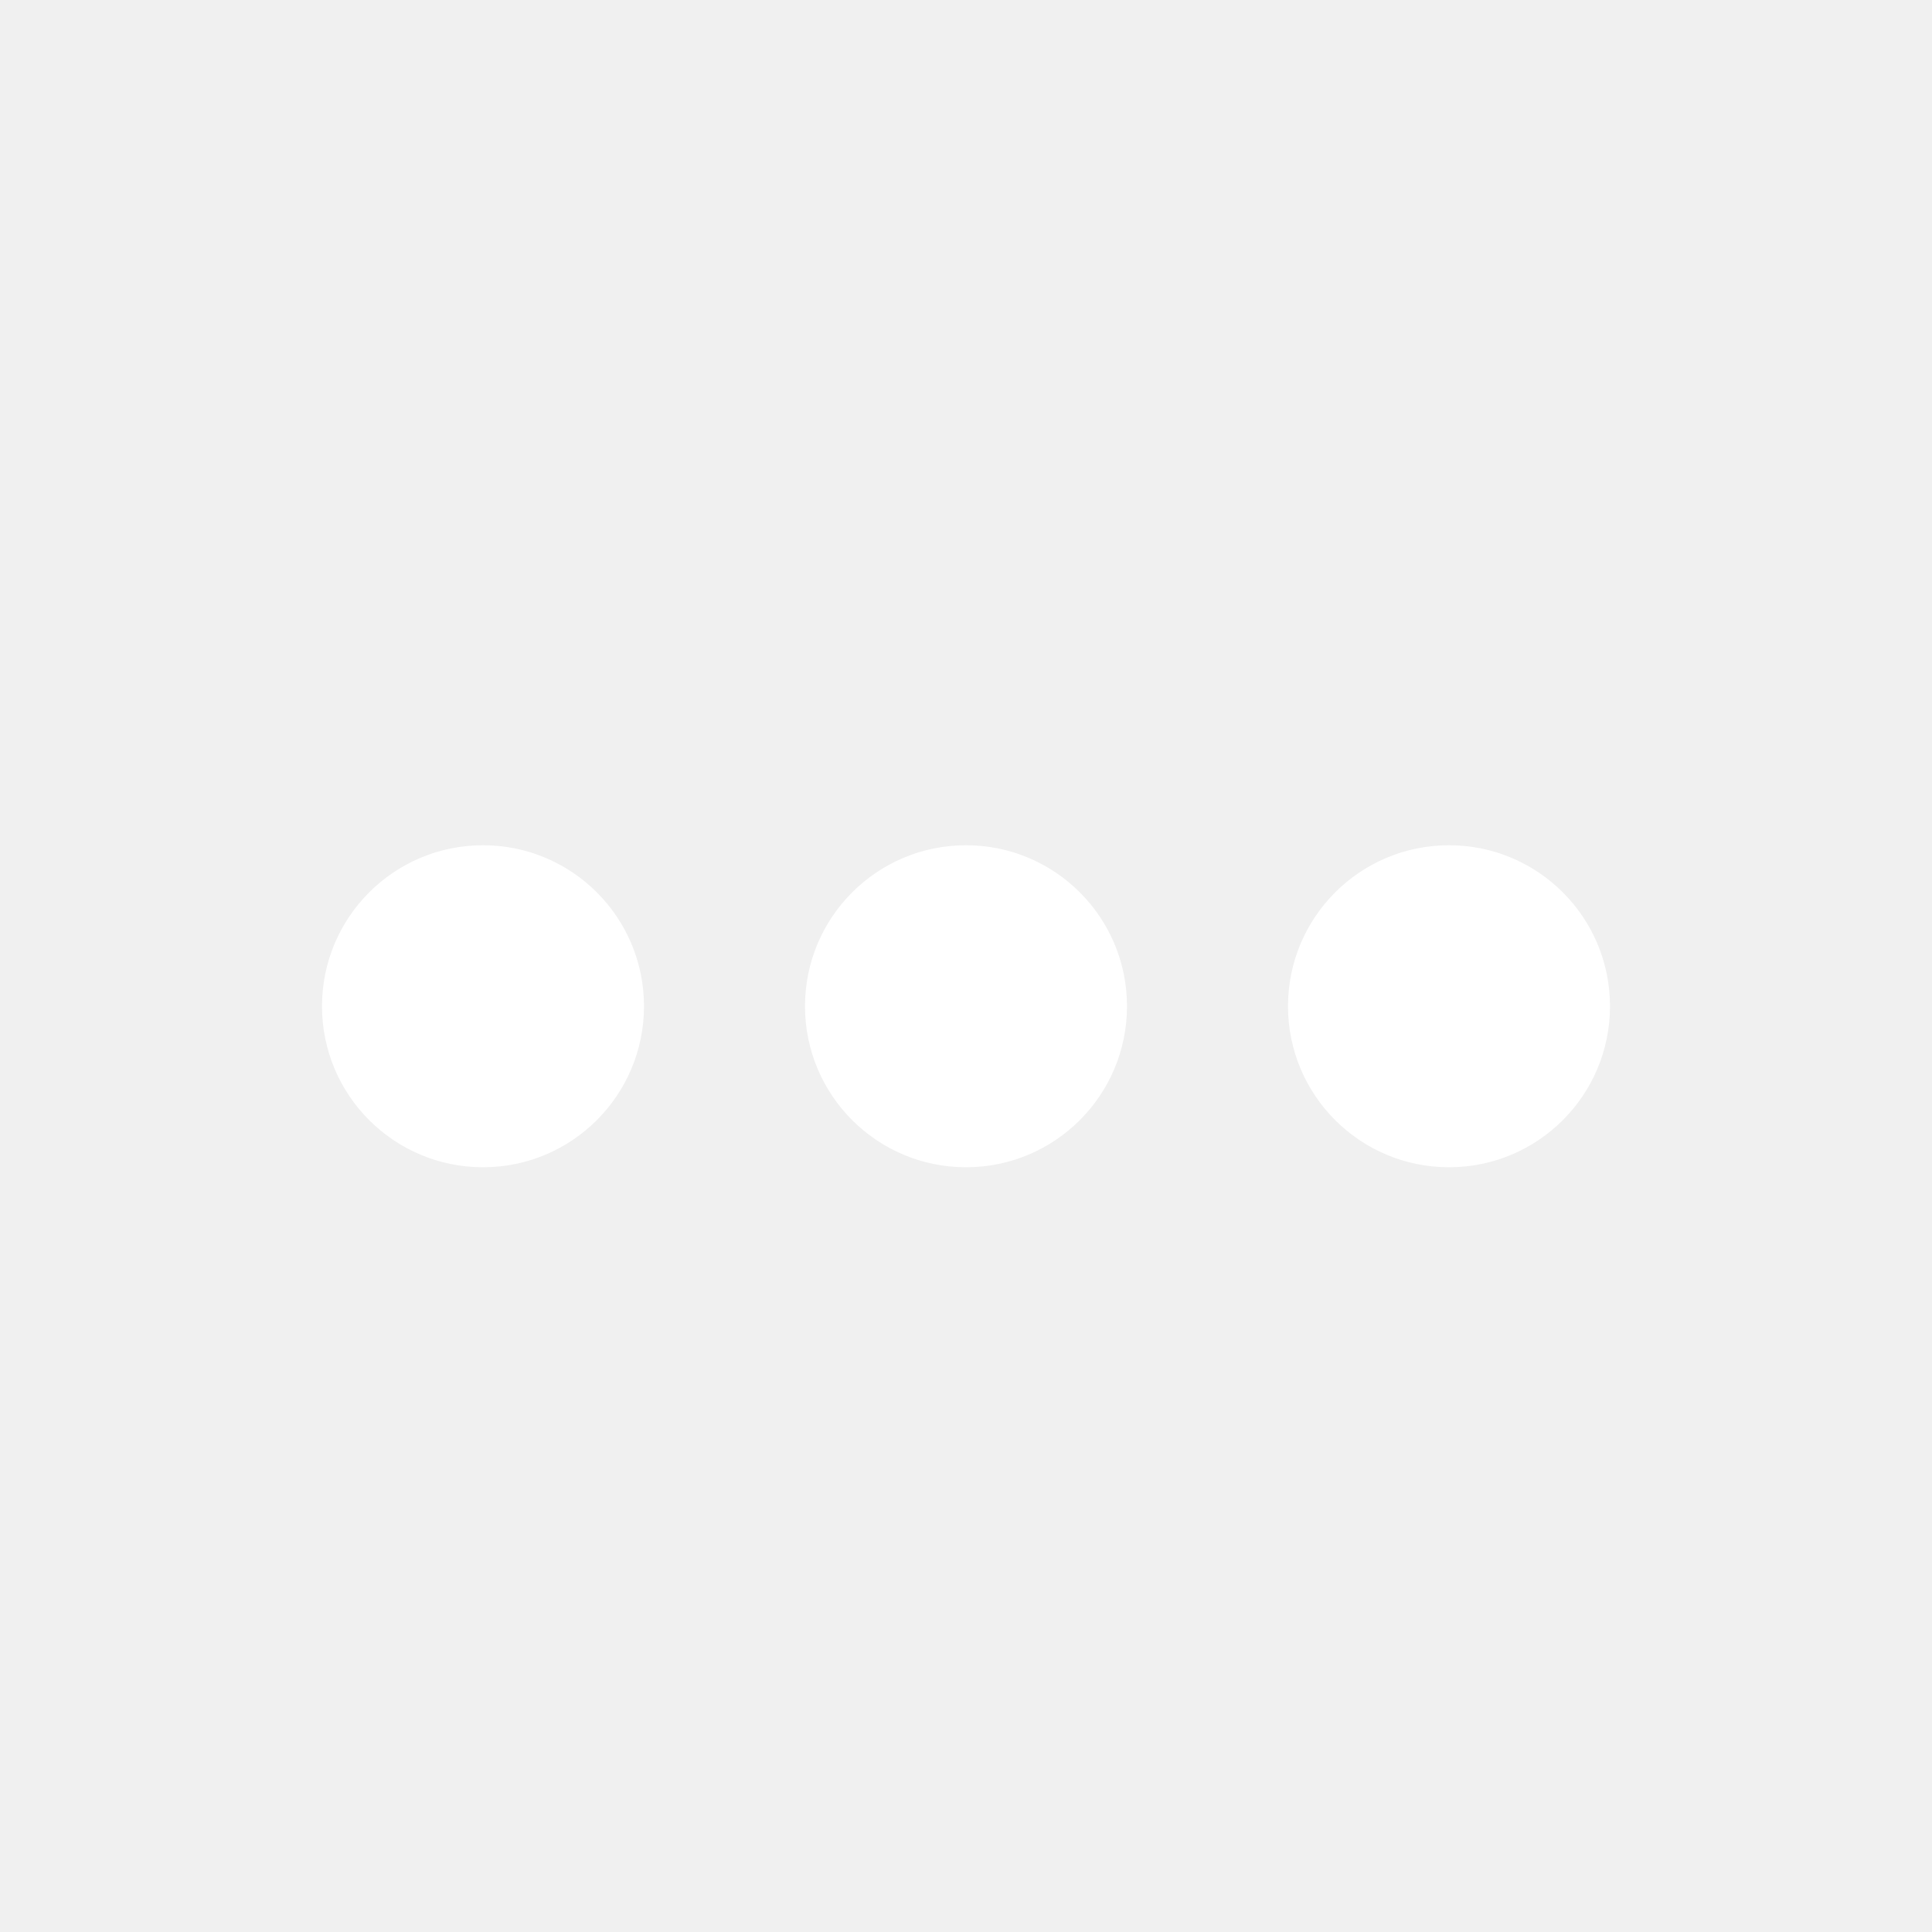
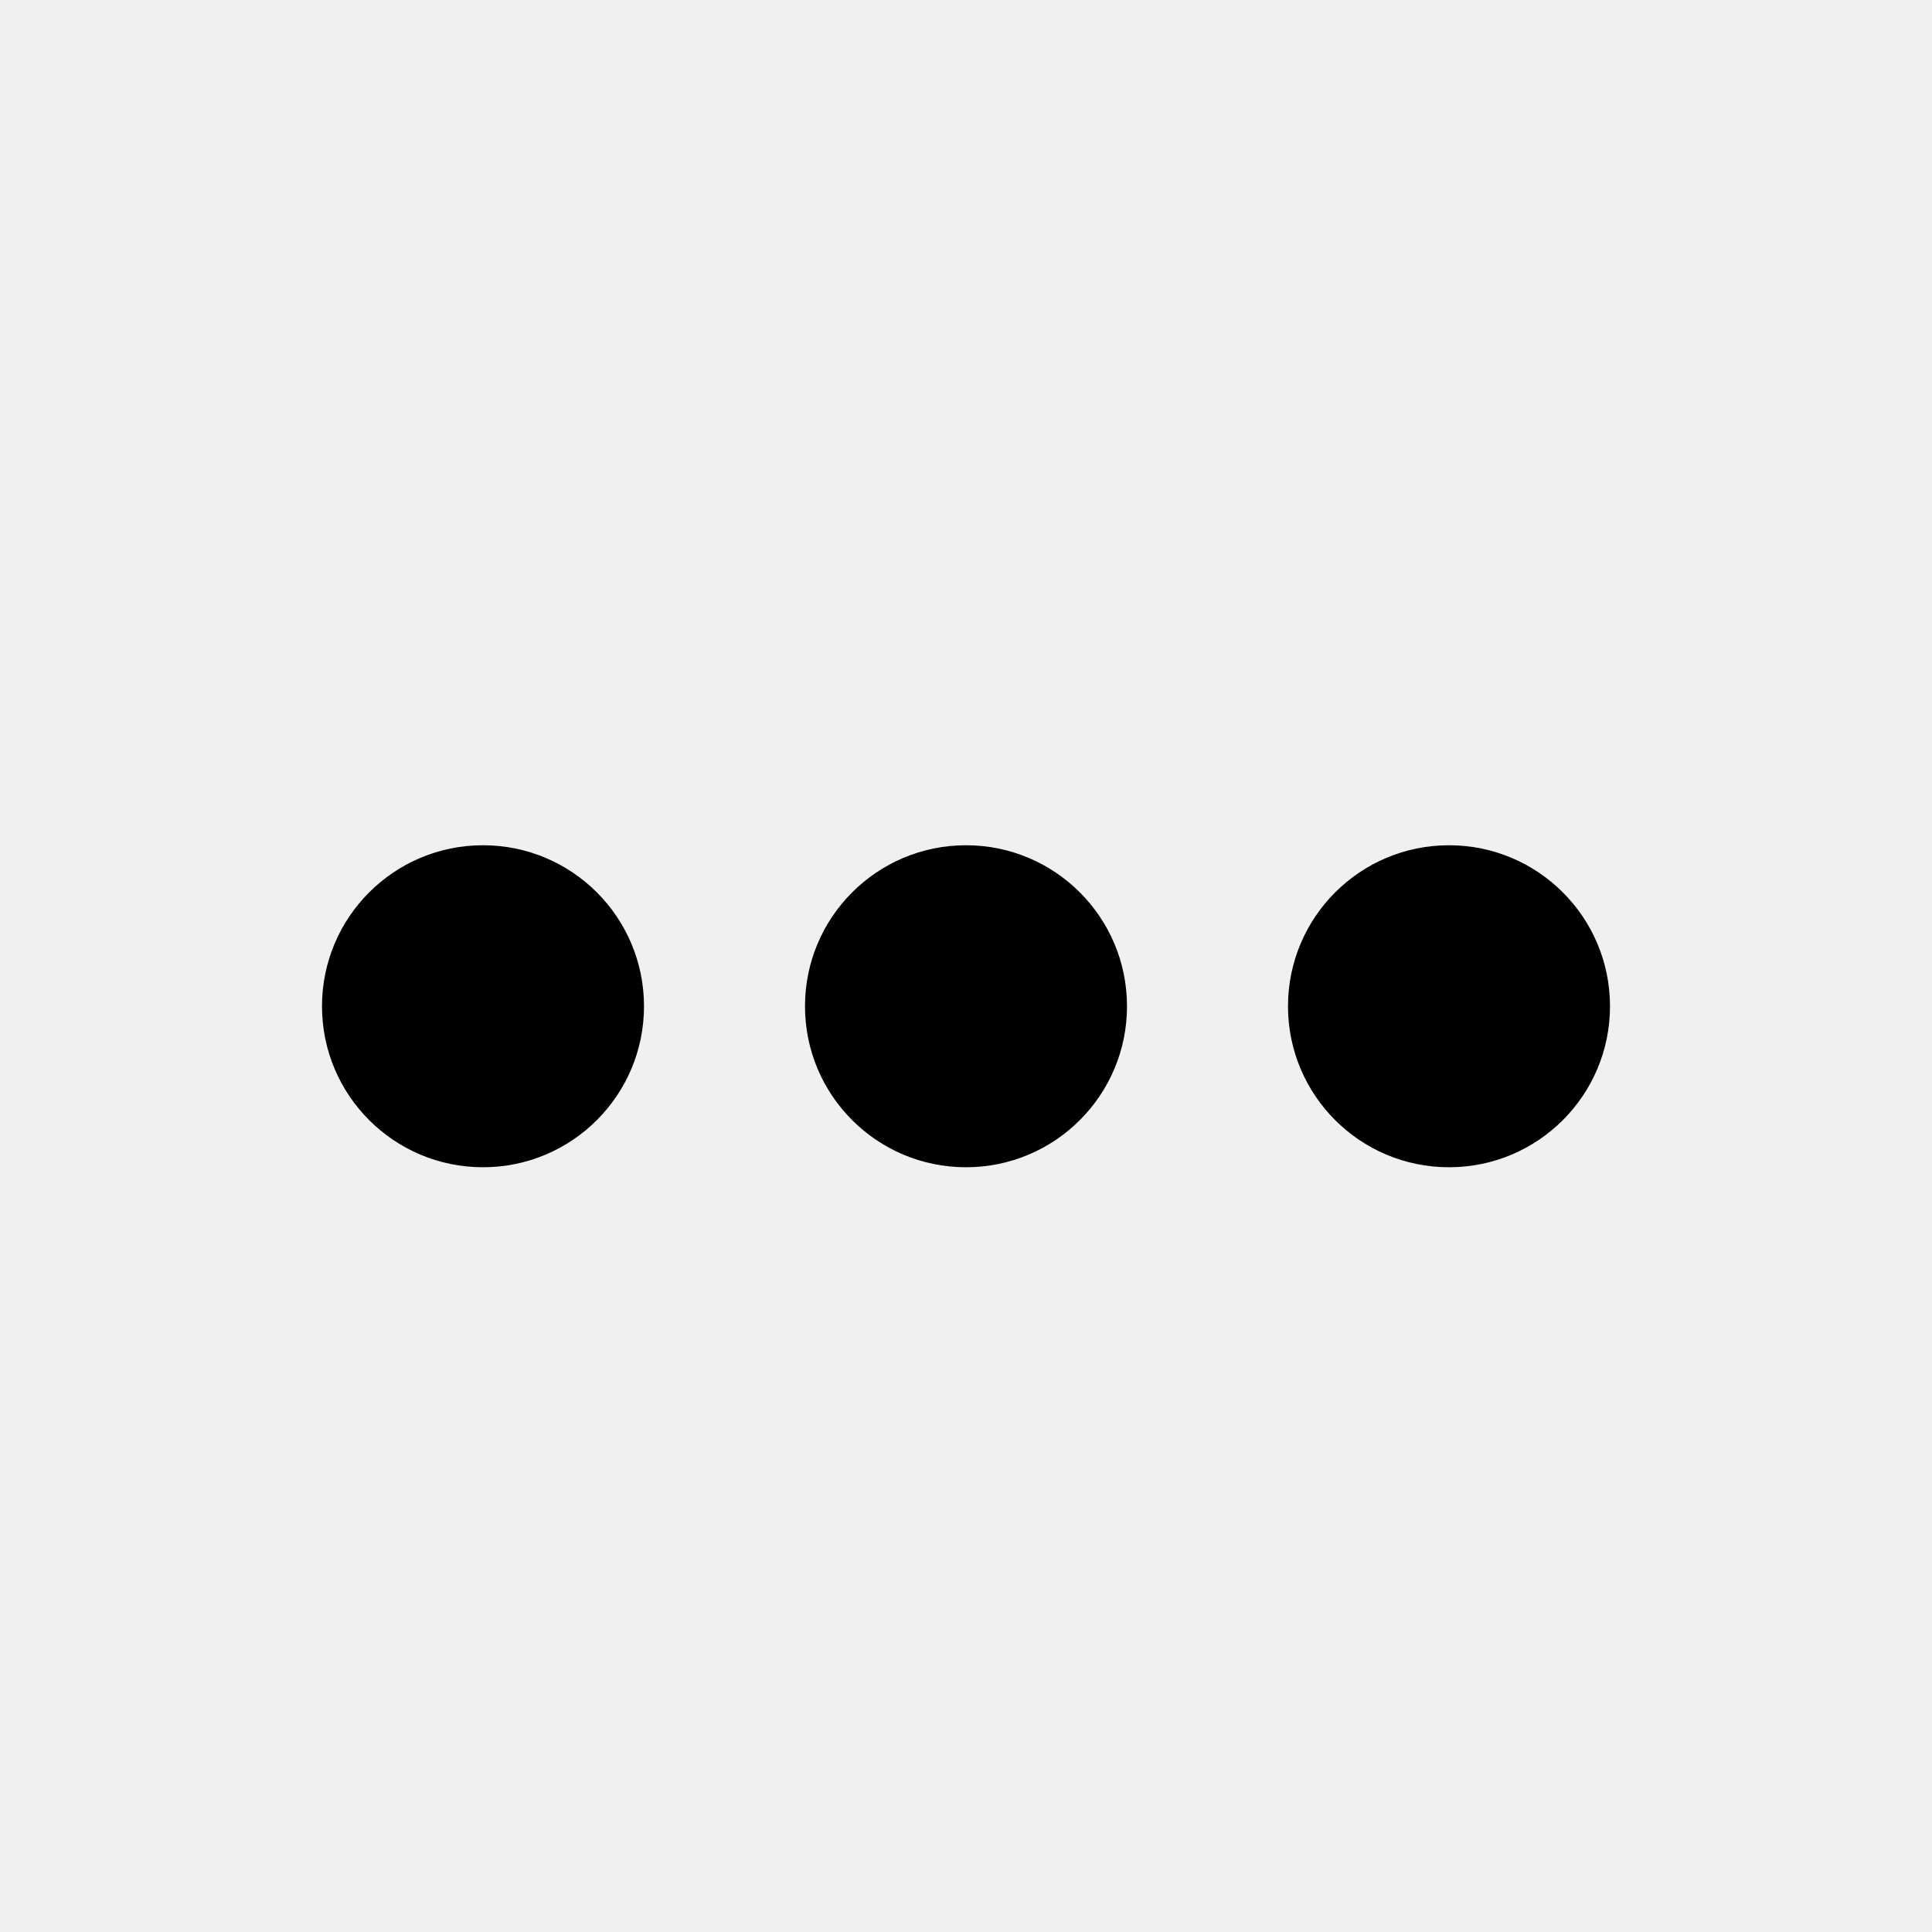
- <svg xmlns="http://www.w3.org/2000/svg" width="24px" height="24px" viewBox="0 0 24 24" version="1.1">
-   <defs />
-   <g id="Page-1" stroke="none" stroke-width="1" fill="none" fill-rule="evenodd">
-     <g id="more.icon" fill="#FFFFFF">
-       <g id="icon-more" transform="translate(4, 10)">
-         <path d="M2,4.5 C0.895,4.5 0,3.605 0,2.5 C0,1.395 0.895,0.5 2,0.5 C3.105,0.5 4,1.395 4,2.5 C4,3.605 3.105,4.5 2,4.5 Z M14,4.5 C12.895,4.5 12,3.605 12,2.5 C12,1.395 12.895,0.5 14,0.5 C15.105,0.5 16,1.395 16,2.5 C16,3.605 15.105,4.5 14,4.5 Z M8,4.5 C6.895,4.5 6,3.605 6,2.5 C6,1.395 6.895,0.5 8,0.5 C9.105,0.5 10,1.395 10,2.5 C10,3.605 9.105,4.5 8,4.5 Z" id="Combined-Shape" />
-       </g>
-     </g>
+ <svg xmlns="http://www.w3.org/2000/svg" viewBox="0 0 24 24" version="1.1">
+   <g class="ps-icon__fg--fill" transform="translate(4, 10)">
+     <path d="M2,4.5 C0.895,4.5 0,3.605 0,2.5 C0,1.395 0.895,0.5 2,0.5 C3.105,0.5 4,1.395 4,2.5 C4,3.605 3.105,4.5 2,4.5 Z M14,4.5 C12.895,4.5 12,3.605 12,2.5 C12,1.395 12.895,0.5 14,0.5 C15.105,0.5 16,1.395 16,2.5 C16,3.605 15.105,4.5 14,4.5 Z M8,4.5 C6.895,4.5 6,3.605 6,2.5 C6,1.395 6.895,0.5 8,0.5 C9.105,0.5 10,1.395 10,2.5 C10,3.605 9.105,4.5 8,4.5 Z" />
  </g>
</svg>
